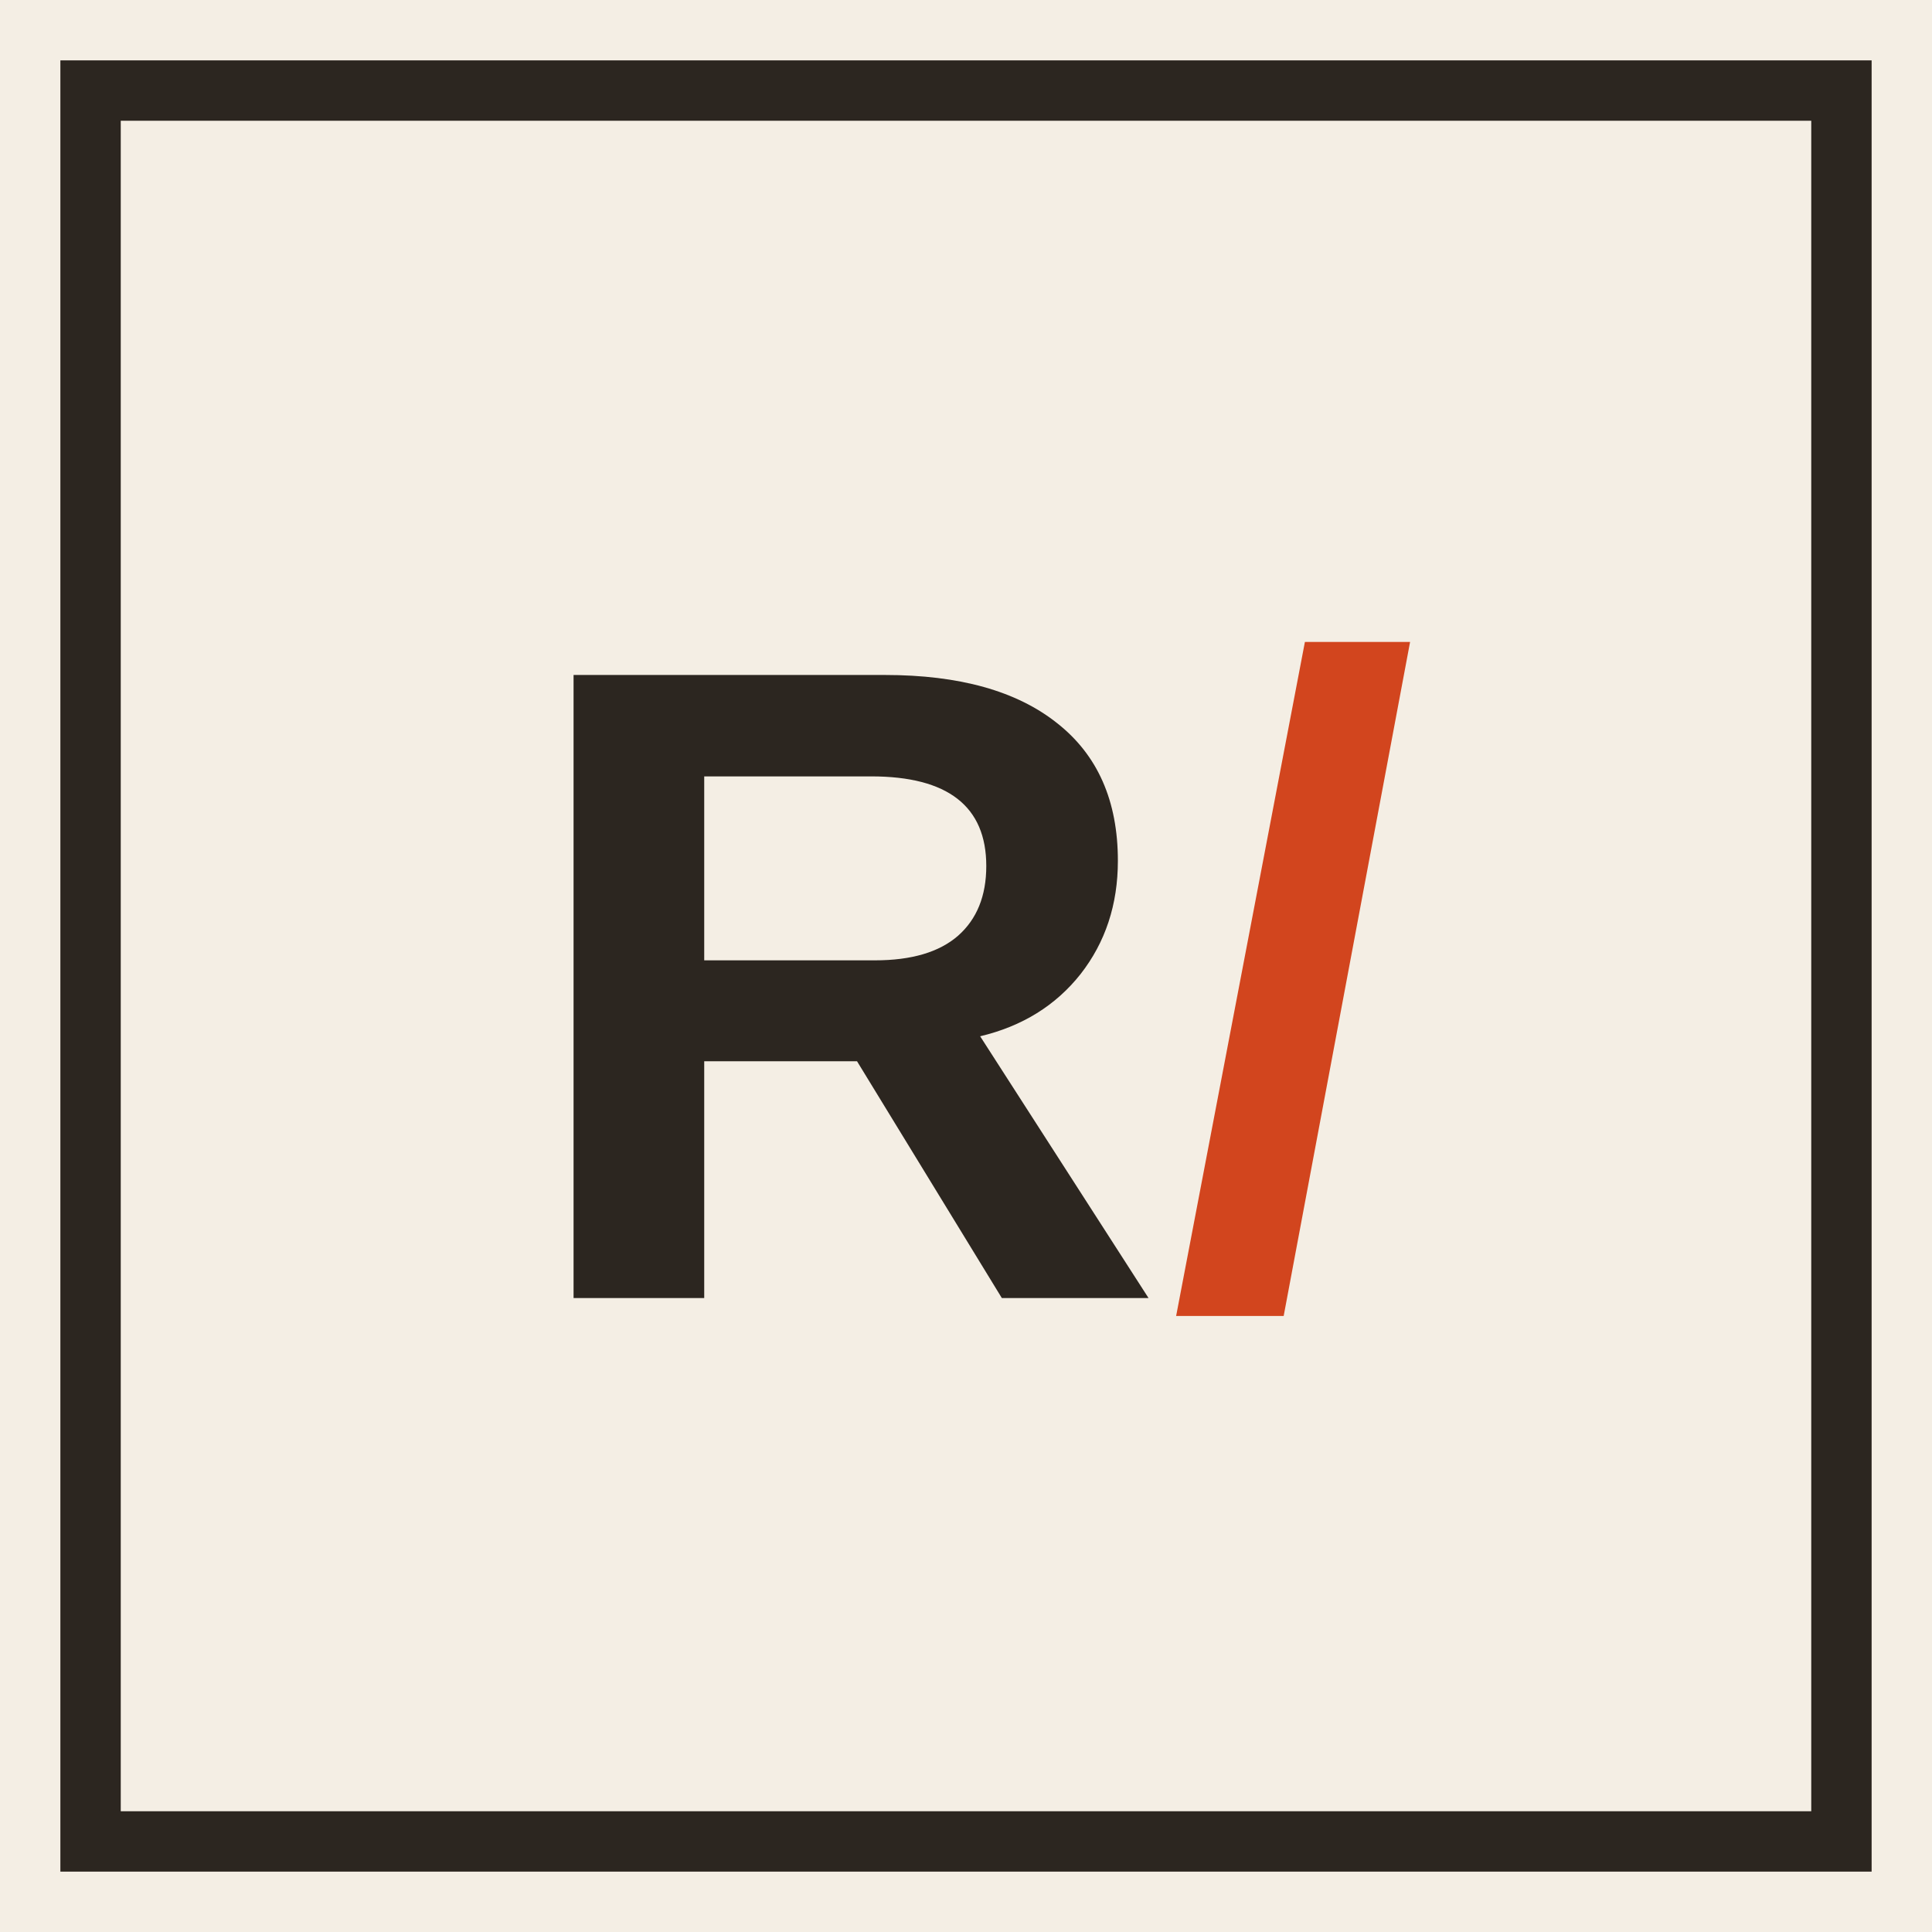
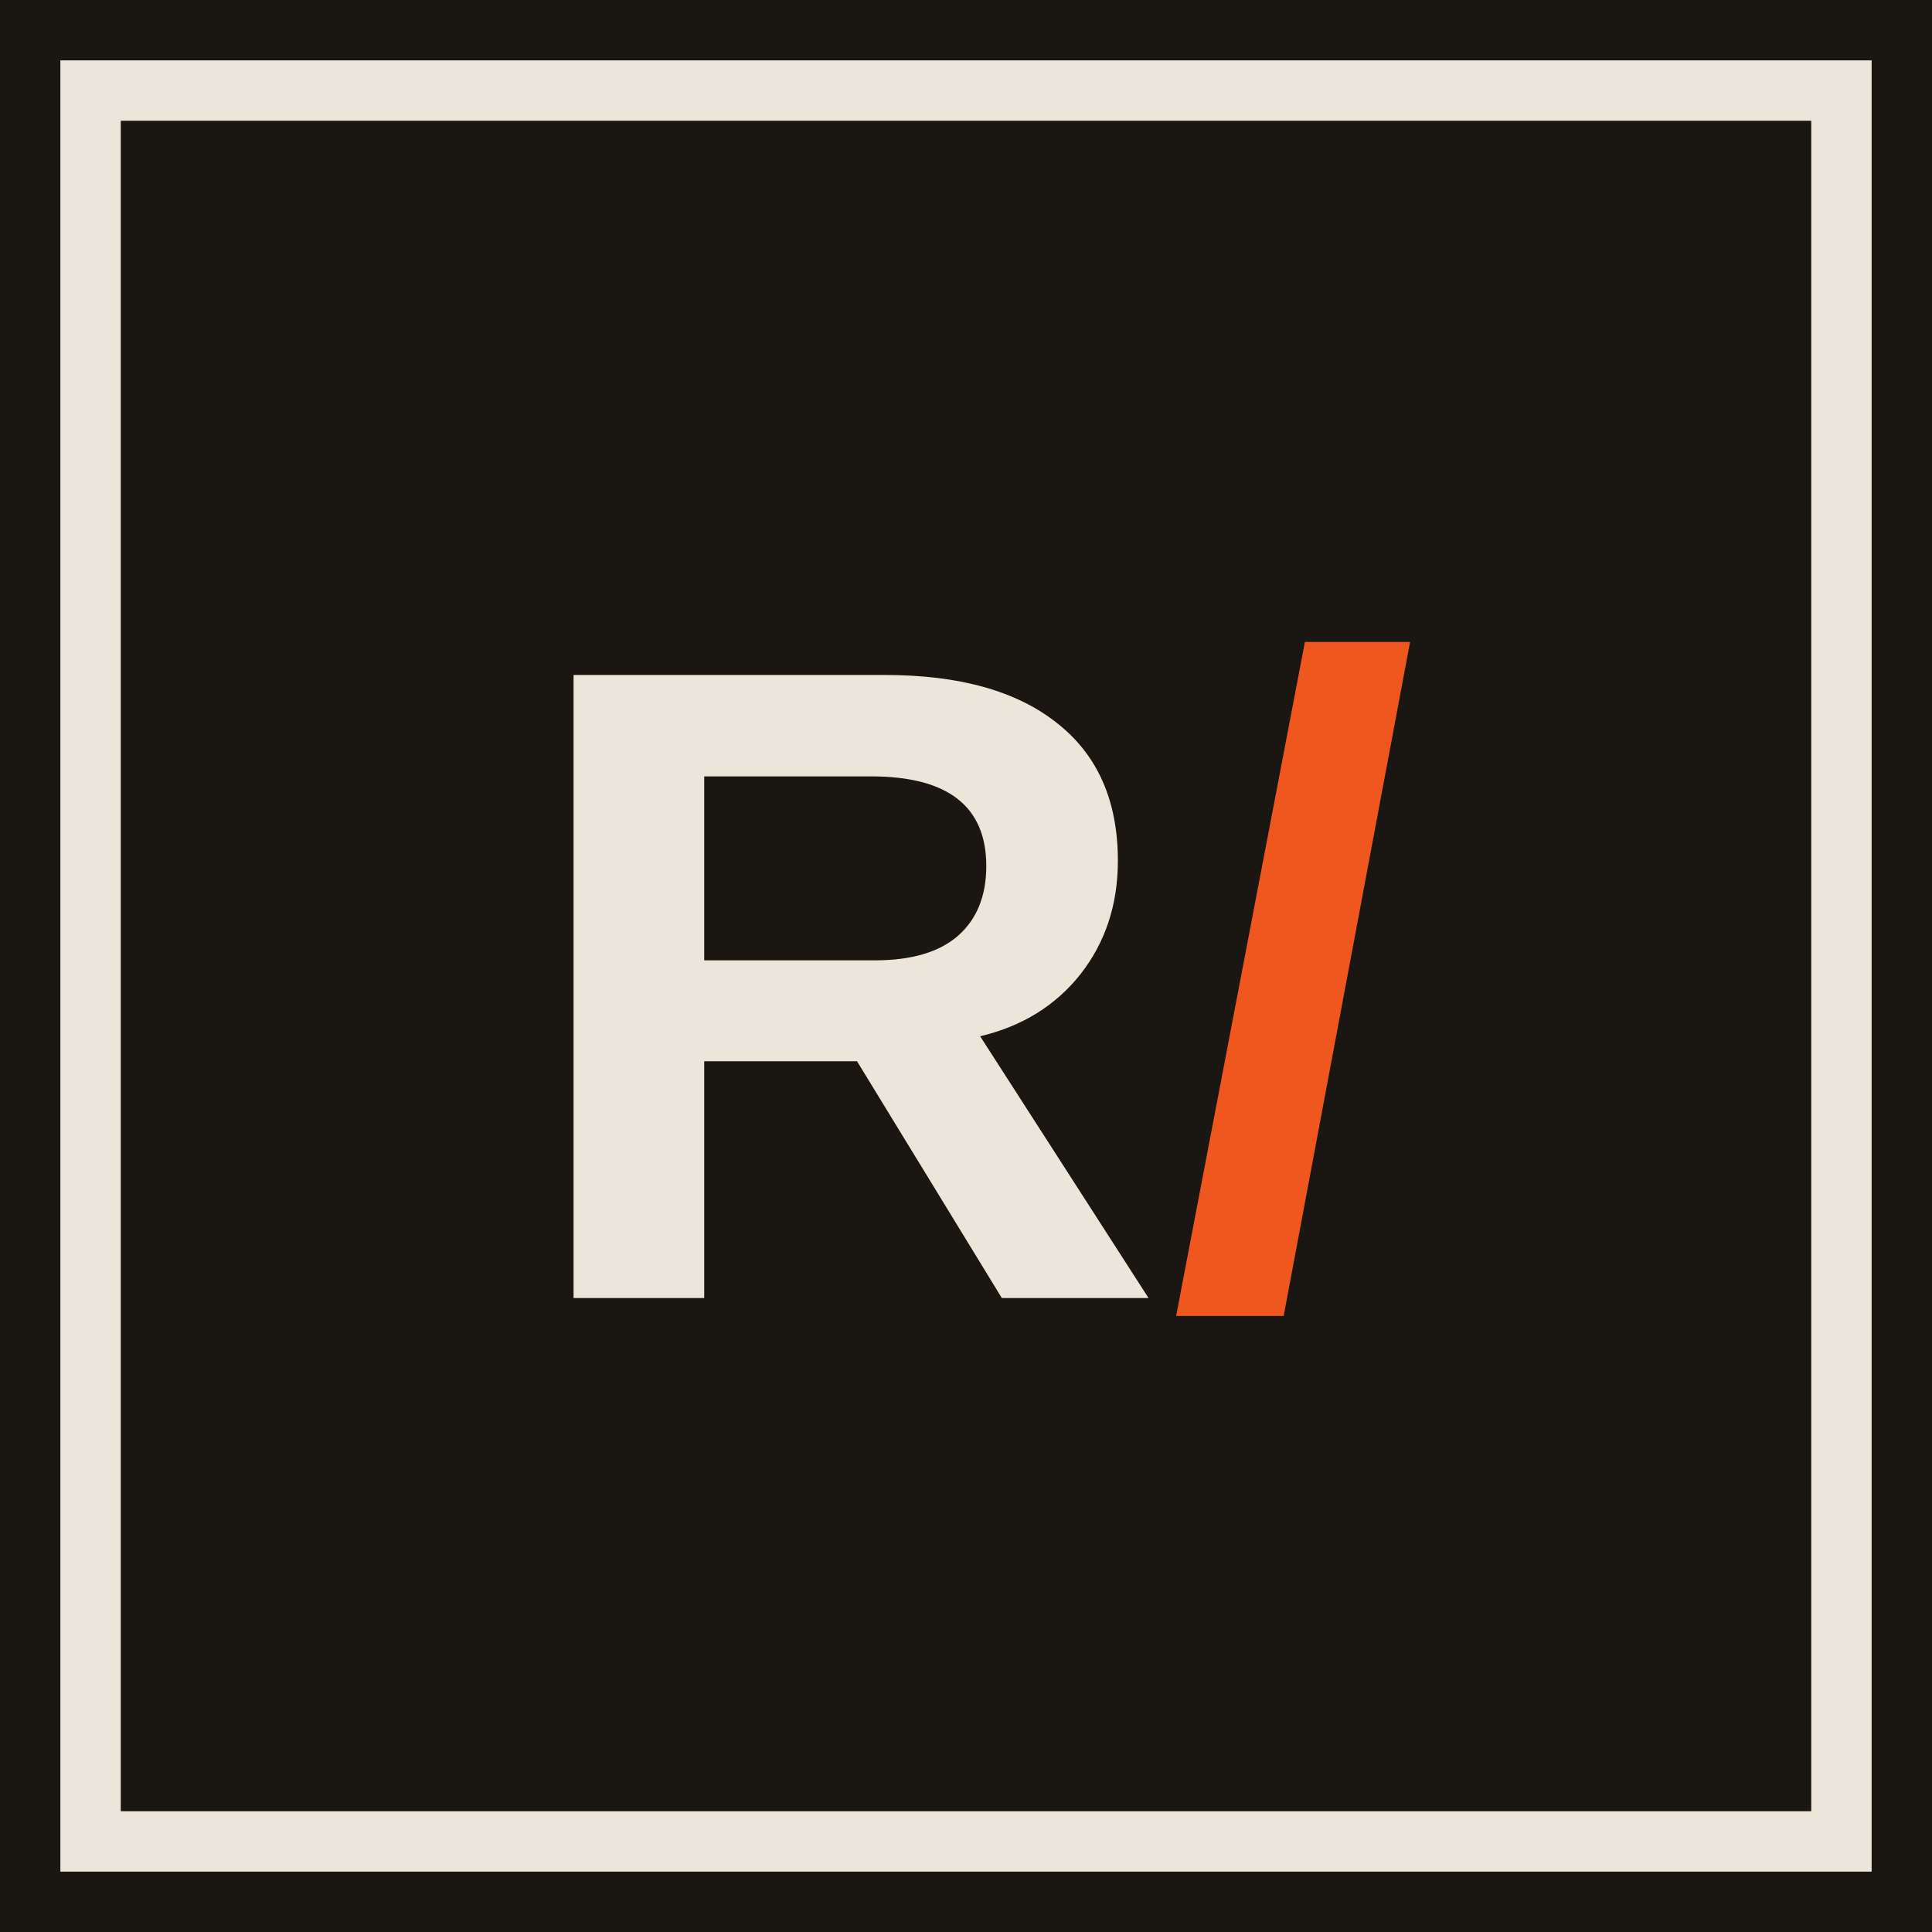
<svg xmlns="http://www.w3.org/2000/svg" viewBox="0 0 64 64">
-   <rect width="64" height="64" fill="#f4eee4" />
-   <rect x="3" y="3" width="58" height="58" fill="none" stroke="#2c2620" stroke-width="2" />
-   <text x="32" y="43" font-family="Arial, sans-serif" font-size="30" font-weight="800" text-anchor="middle" fill="#2c2620">R<tspan fill="#d2451e">/</tspan>
+   <rect width="64" height="64" fill="#1a1712" />
+   <rect x="3" y="3" width="58" height="58" fill="none" stroke="#ece6da" stroke-width="2" />
+   <text x="32" y="43" font-family="Arial, sans-serif" font-size="30" font-weight="800" text-anchor="middle" fill="#ece6da">R<tspan fill="#f0571f">/</tspan>
  </text>
</svg>
